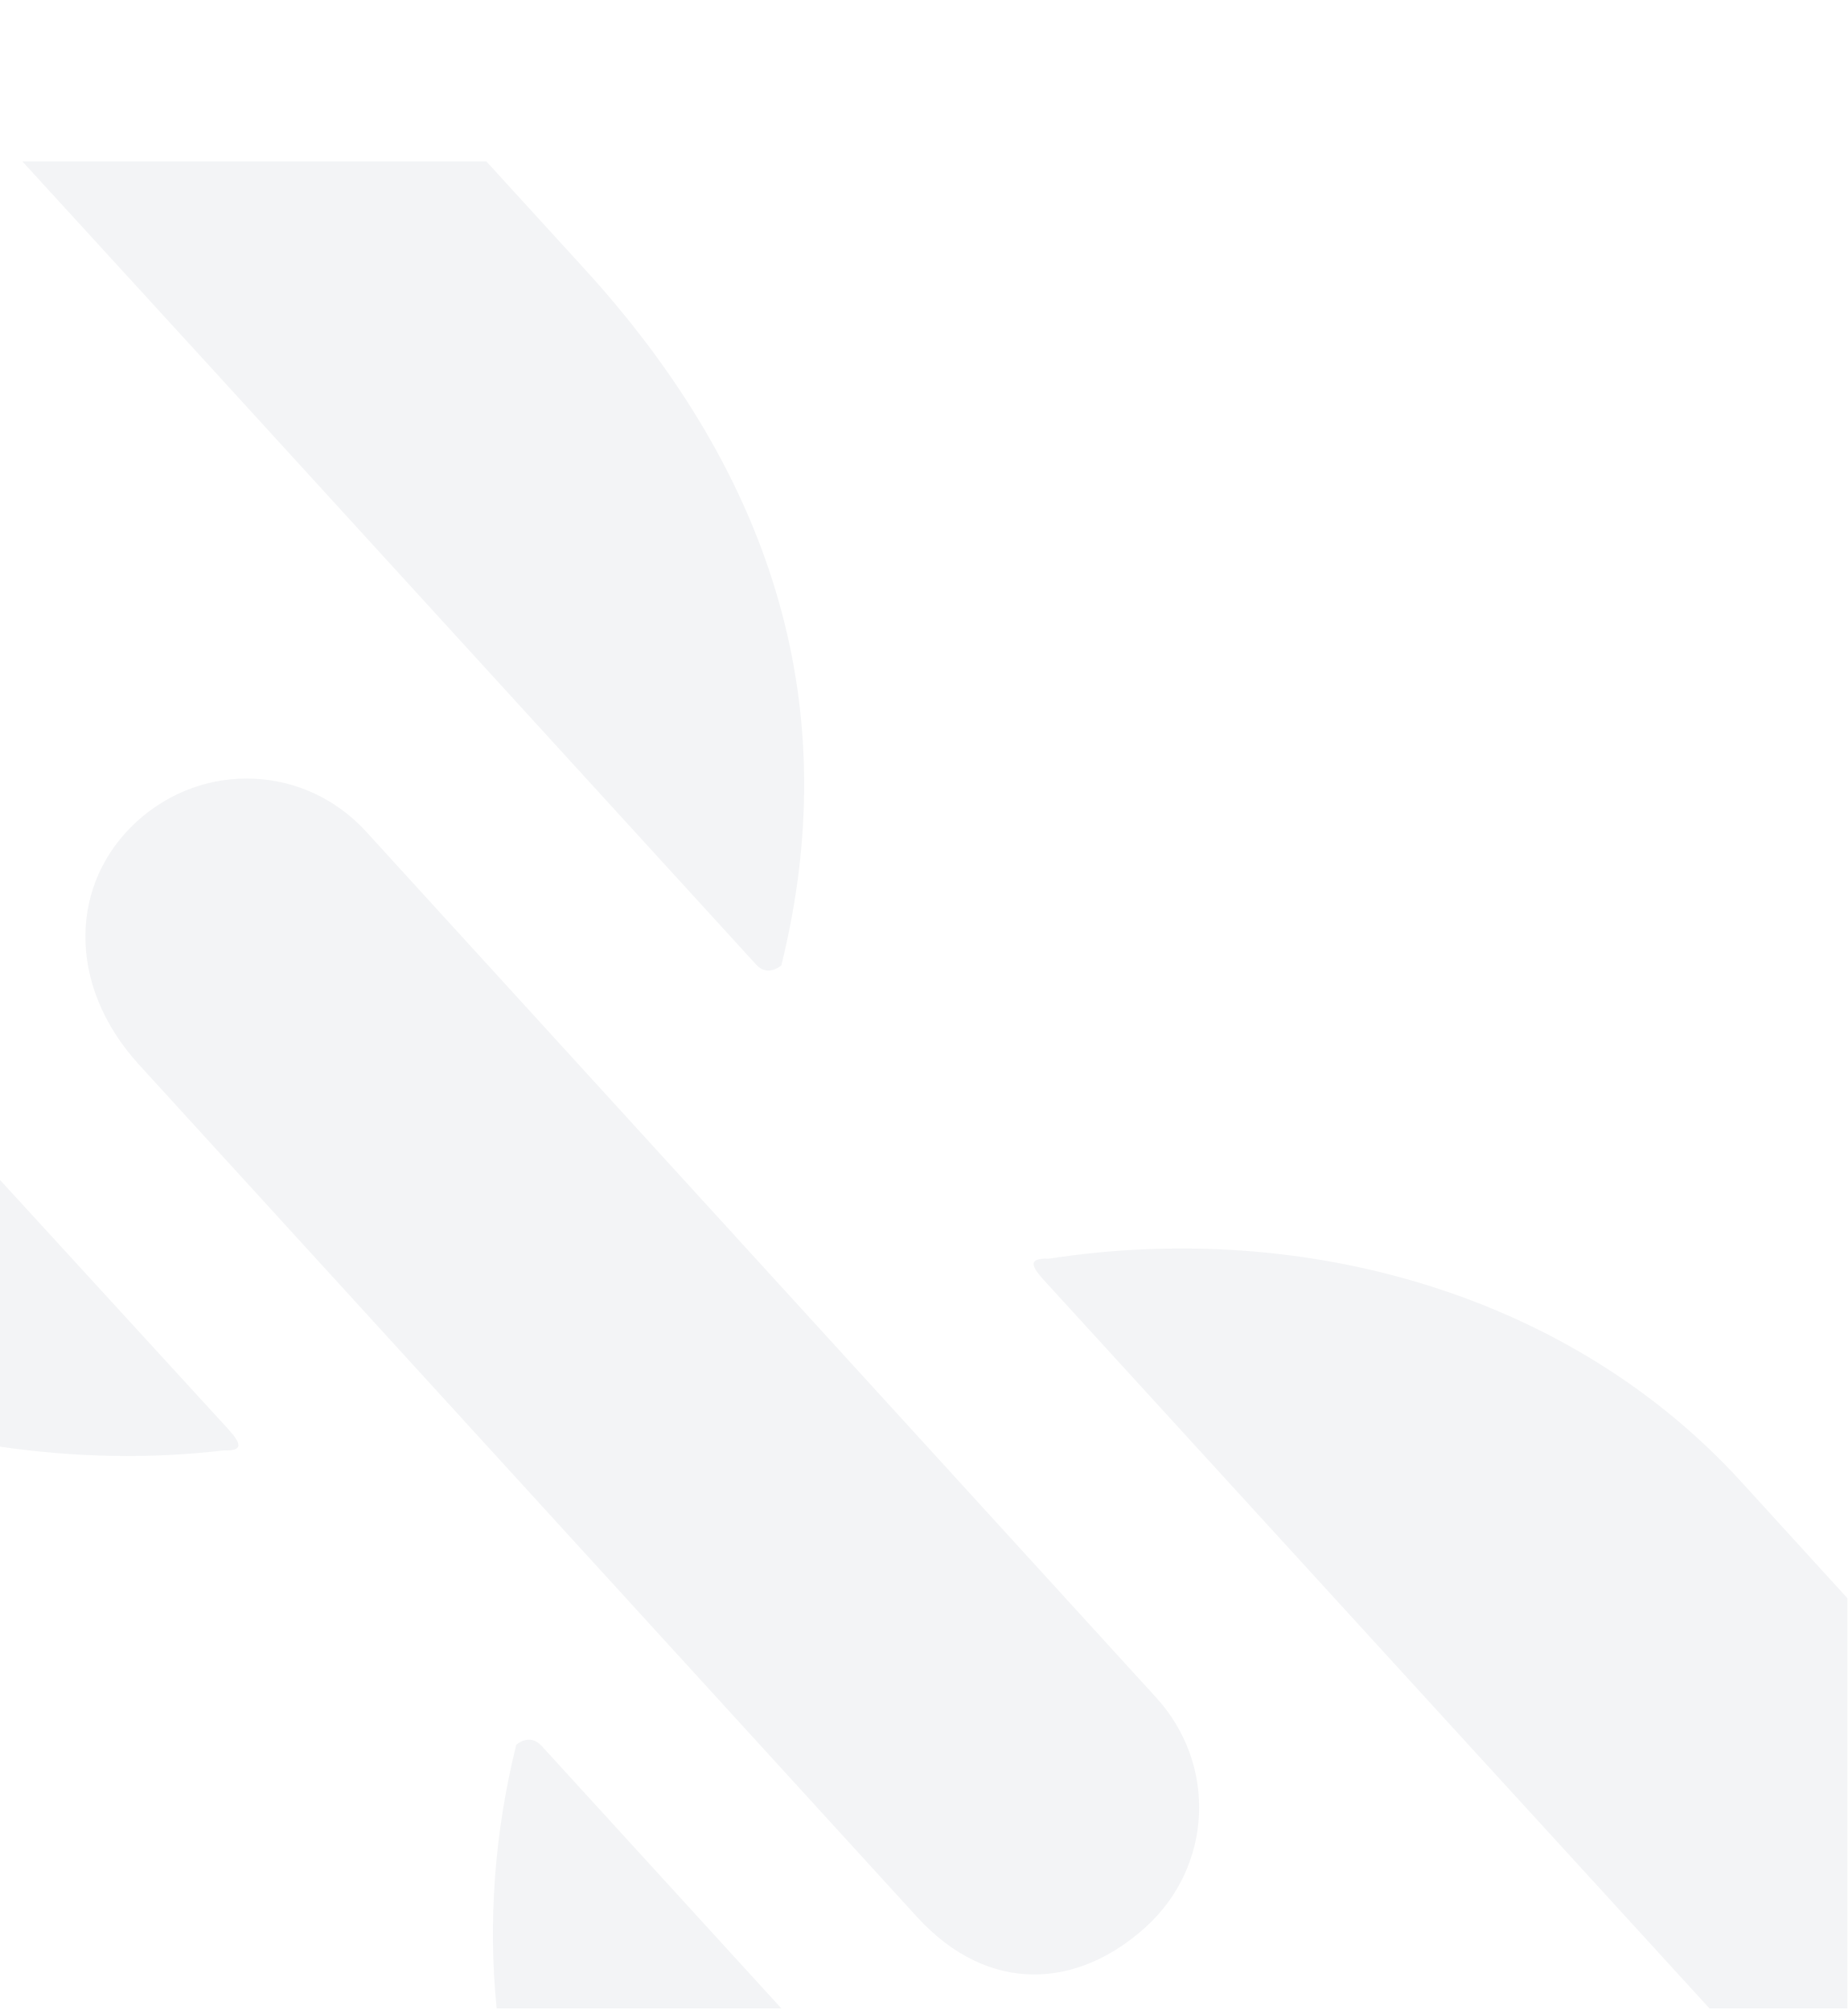
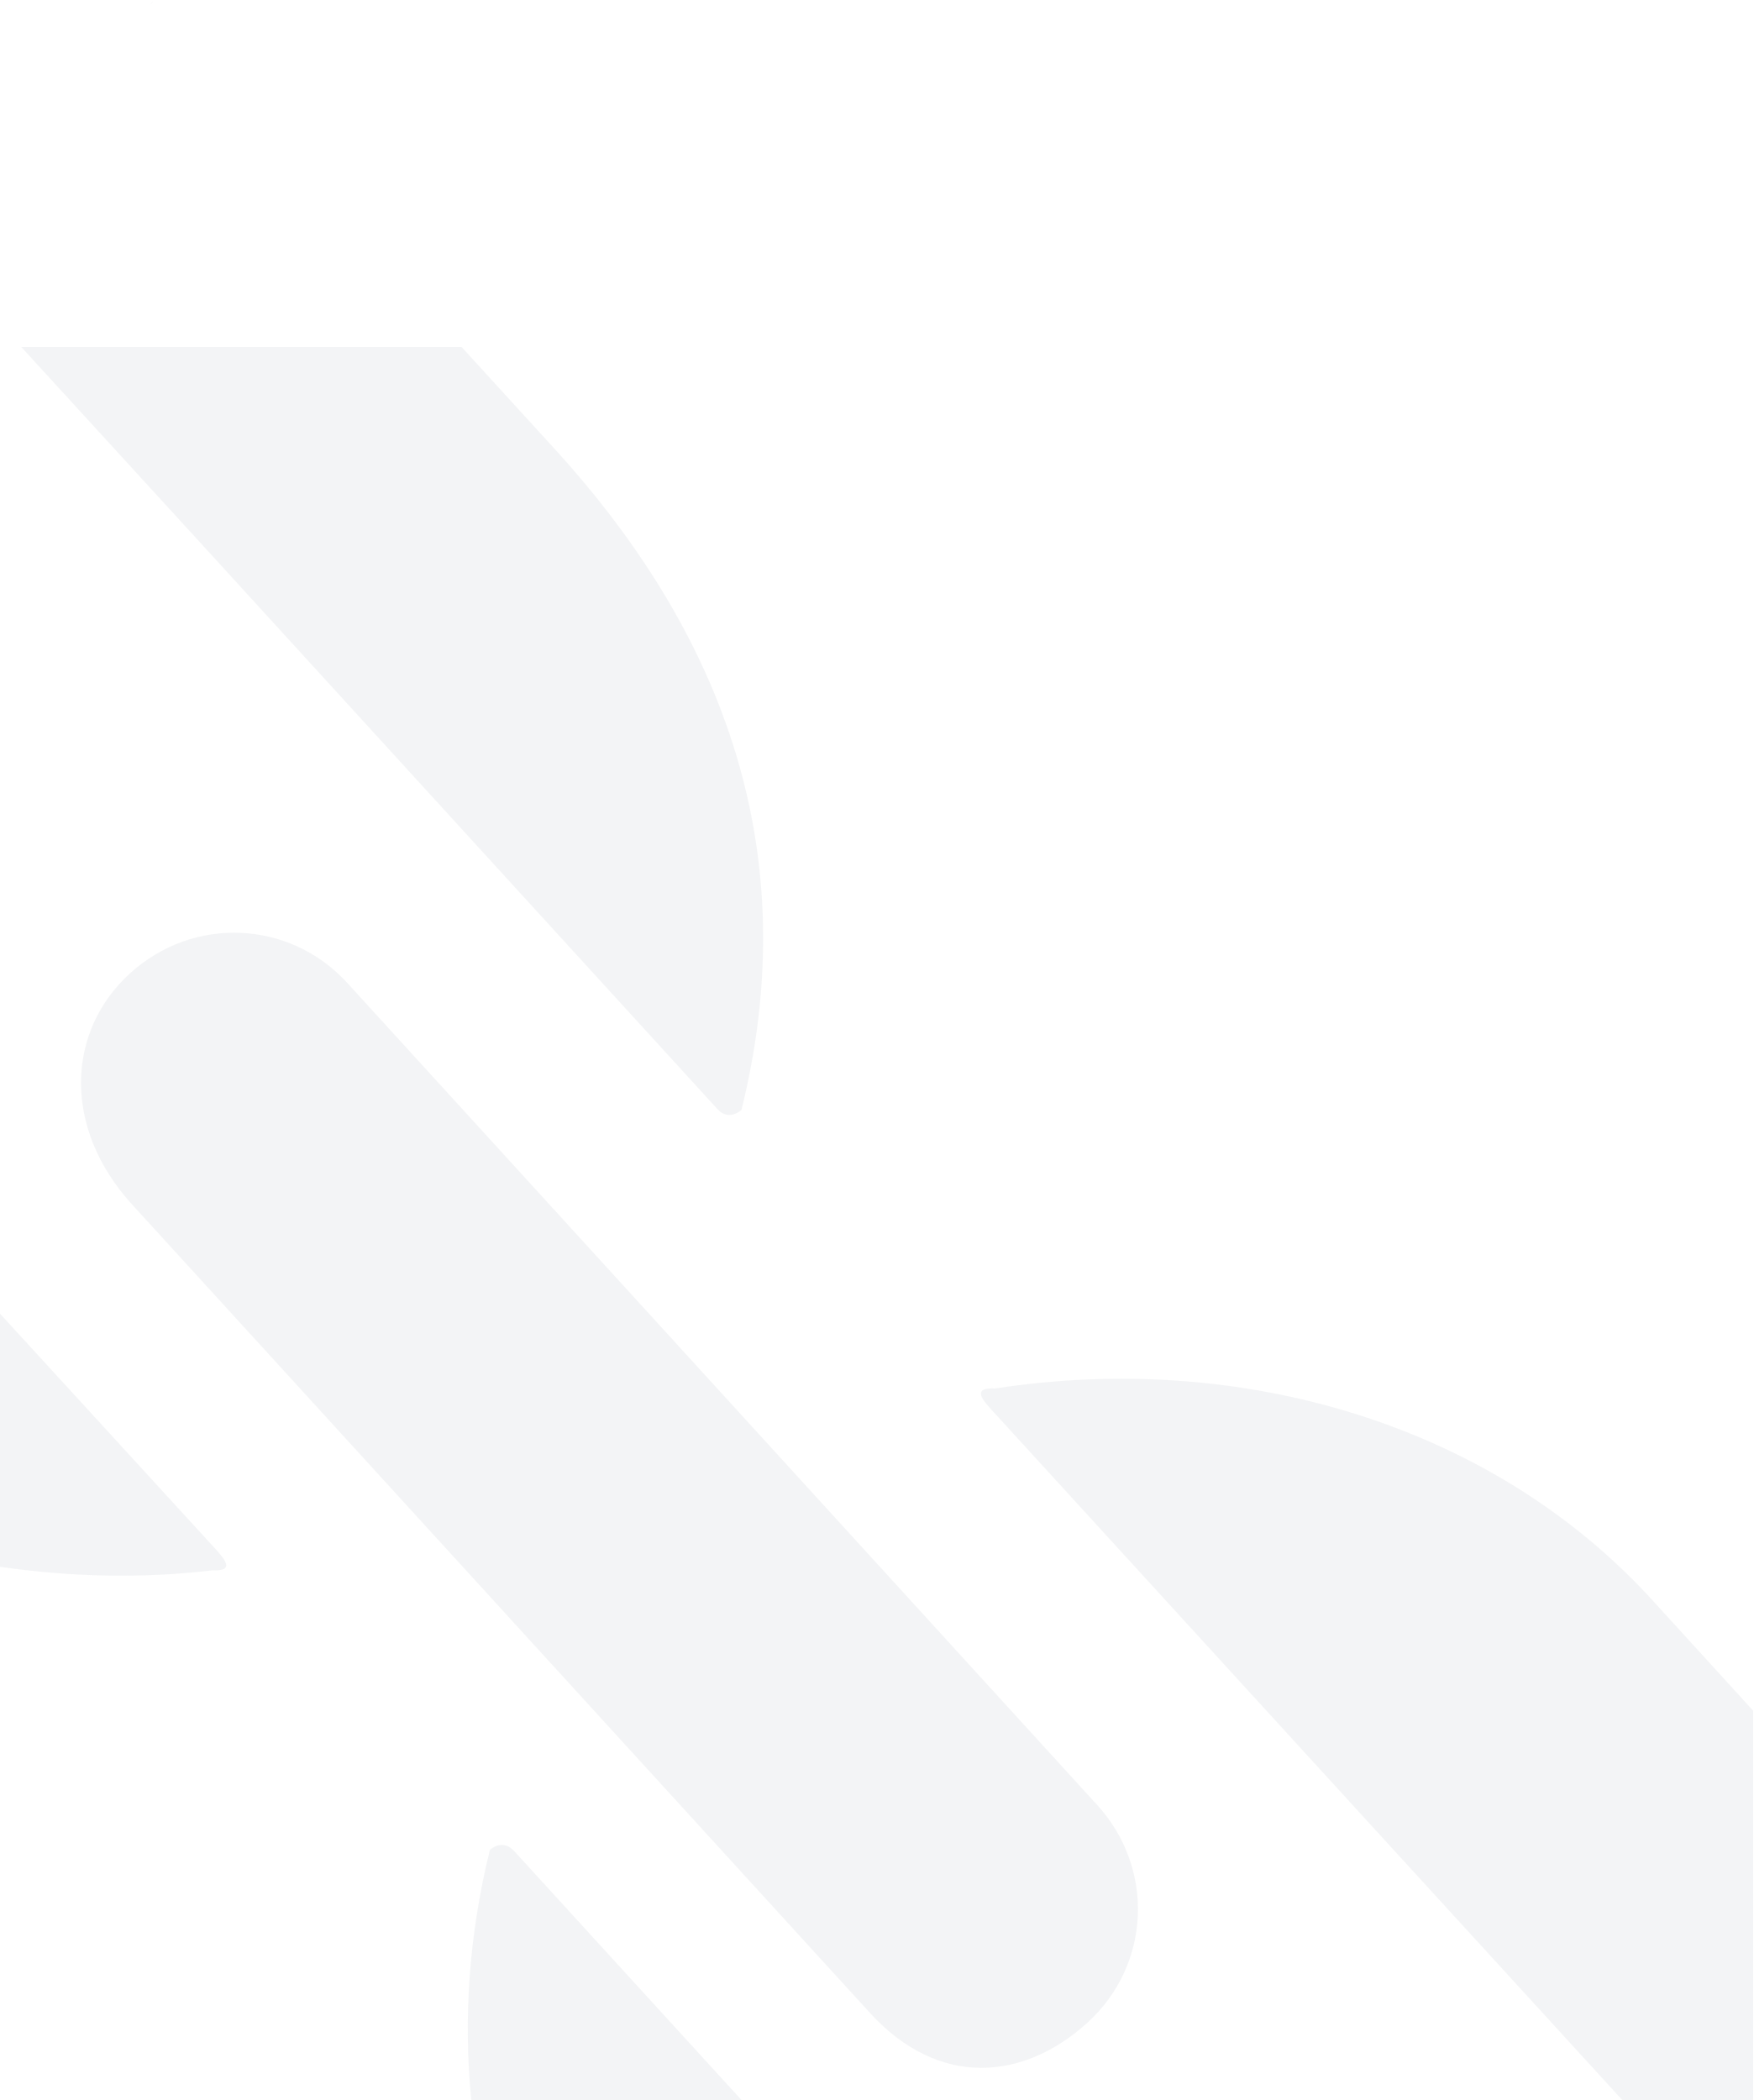
- <svg xmlns="http://www.w3.org/2000/svg" version="1.1" id="Layer_1" x="0px" y="0px" viewBox="0 0 340 370" style="enable-background:new 0 0 340 370;" xml:space="preserve">
-   <style type="text/css">
- 	.st0{opacity:0.25;}
- 	.st1{fill:none;}
- 	.st2{fill:#D1D5DB;}
- </style>
-   <g class="st0">
-     <path class="st1" d="M268.9,319.7l-76.1-83.3c-2.2-2.5-4.5-4.9,0.2-4.7c47.3-7.2,96,6.7,127.4,41l19.6,21.5V29.7H89.5l17.8,19.5   c35.8,39.2,48,82.1,36.5,128.5c0,0-2.5,2.2-4.7-0.2L38.4,67.2L4.1,29.7H0v187.5l41.3,45.2c2.2,2.5,4.5,4.9-0.2,4.7   c-13.5,1.5-27.4,1.3-41.1-0.8v103.4h91.4c-1.5-15.9-0.4-32.3,3.6-48.5c0,0,2.5-2.2,4.7,0.2l44.1,48.3h170.8l-23.3-25.5L268.9,319.7   z M210.9,354.6c-12.3,11.2-28.8,12.8-42.2-1.9L25.5,195.9c-13.4-14.7-12.6-33.5-0.3-44.7c12.3-11.2,31-10.3,42.2,1.9l145.5,159.3   C224.1,324.7,223.2,343.4,210.9,354.6z" />
-     <path class="st2" d="M95,321.2c-4,16.2-5.2,32.6-3.6,48.5h52.4l-44.1-48.3C97.4,318.9,95,321.2,95,321.2z" />
-     <path class="st2" d="M340,294.2l-19.6-21.5c-31.3-34.3-80-48.3-127.4-41c-4.7-0.2-2.5,2.2-0.2,4.7l76.1,83.3l22.4,24.5l23.3,25.5   H340V294.2z" />
-     <path class="st2" d="M29.8-37.3c0.1-0.1,0.2-0.2,0.3-0.2C30-37.5,29.9-37.4,29.8-37.3z" />
-     <path class="st2" d="M29.2-36.8c0.2-0.2,0.4-0.4,0.5-0.5C29.6-37.1,29.4-36.9,29.2-36.8z" />
-     <path class="st2" d="M30-37.5C30.1-37.6,30.1-37.6,30-37.5L30-37.5z" />
-     <path class="st2" d="M29-36.6c0.1-0.1,0.1-0.1,0.2-0.2C29.1-36.6,29-36.6,29-36.6z" />
-     <path class="st2" d="M29.2-36.7C29.2-36.8,29.2-36.8,29.2-36.7C29.2-36.8,29.2-36.8,29.2-36.7z" />
-     <path class="st2" d="M139.1,177.5c2.2,2.5,4.7,0.2,4.7,0.2c11.5-46.5-0.6-89.3-36.5-128.5L89.5,29.7H4.1l34.3,37.5L139.1,177.5z" />
-     <path class="st2" d="M41.1,267c4.7,0.2,2.5-2.2,0.2-4.7L0,217.2v49.1C13.7,268.3,27.6,268.6,41.1,267z" />
-     <path class="st2" d="M67.4,153.1c-11.2-12.3-29.9-13.1-42.2-1.9c-12.3,11.2-13.1,29.9,0.3,44.7l143.2,156.9   c13.4,14.7,29.9,13.1,42.2,1.9c12.3-11.2,13.1-29.9,1.9-42.2L67.4,153.1z" />
+ <svg xmlns="http://www.w3.org/2000/svg" id="Layer_1" data-name="Layer 1" viewBox="0 0 340 407.28">
+   <defs>
+     <style>
+       .cls-1 {
+         fill: none;
+       }
+ 
+       .cls-1, .cls-2 {
+         stroke-width: 0px;
+       }
+ 
+       .cls-3 {
+         opacity: .25;
+       }
+ 
+       .cls-2 {
+         fill: #d1d5db;
+       }
+     </style>
+   </defs>
+   <g class="cls-3">
+     <path class="cls-1" d="m268.9,357.28l-76.1-83.3c-2.2-2.5-4.5-4.9.2-4.7,47.3-7.2,96,6.7,127.4,41l19.6,21.5V67.27H89.5l17.8,19.5c35.8,39.2,48,82.1,36.5,128.5,0,0-2.5,2.2-4.7-.2L38.4,104.77,4.1,67.27H0v187.5l41.3,45.2c2.2,2.5,4.5,4.9-.2,4.7-13.5,1.5-27.4,1.3-41.1-.8v103.4h91.4c-1.5-15.9-.4-32.3,3.6-48.5,0,0,2.5-2.2,4.7.2l44.1,48.3h170.8l-23.3-25.5-22.4-24.5Zm-58,34.9c-12.3,11.2-28.8,12.8-42.2-1.9L25.5,233.47c-13.4-14.7-12.6-33.5-.3-44.7,12.3-11.2,31-10.3,42.2,1.9l145.5,159.3c11.2,12.3,10.3,31-2,42.2Z" />
+     <path class="cls-2" d="m95,358.78c-4,16.2-5.2,32.6-3.6,48.5h52.4l-44.1-48.3c-2.3-2.5-4.7-.2-4.7-.2Z" />
+     <path class="cls-2" d="m340,331.78l-19.6-21.5c-31.3-34.3-80-48.3-127.4-41-4.7-.2-2.5,2.2-.2,4.7l76.1,83.3,22.4,24.5,23.3,25.5h25.4v-75.5Z" />
+     <path class="cls-2" d="m29.8.27c.1-.1.2-.2.3-.2-.1,0-.2.1-.3.2Z" />
+     <path class="cls-2" d="m29.2.77c.2-.2.4-.4.5-.5-.1.2-.3.4-.5.5Z" />
+     <path class="cls-2" d="m30,.07q.1-.1,0,0h0Z" />
+     <path class="cls-2" d="m29,.98q.1-.1.2-.2c-.1.2-.2.2-.2.2Z" />
+     <path class="cls-2" d="m139.1,215.07c2.2,2.5,4.7.2,4.7.2,11.5-46.5-.6-89.3-36.5-128.5l-17.8-19.5H4.1l34.3,37.5,100.7,110.3Z" />
+     <path class="cls-2" d="m41.1,304.57c4.7.2,2.5-2.2.2-4.7L0,254.77v49.1c13.7,2,27.6,2.3,41.1.7Z" />
+     <path class="cls-2" d="m67.4,190.68c-11.2-12.3-29.9-13.1-42.2-1.9-12.3,11.2-13.1,29.9.3,44.7l143.2,156.9c13.4,14.7,29.9,13.1,42.2,1.9s13.1-29.9,1.9-42.2L67.4,190.68Z" />
  </g>
</svg>
